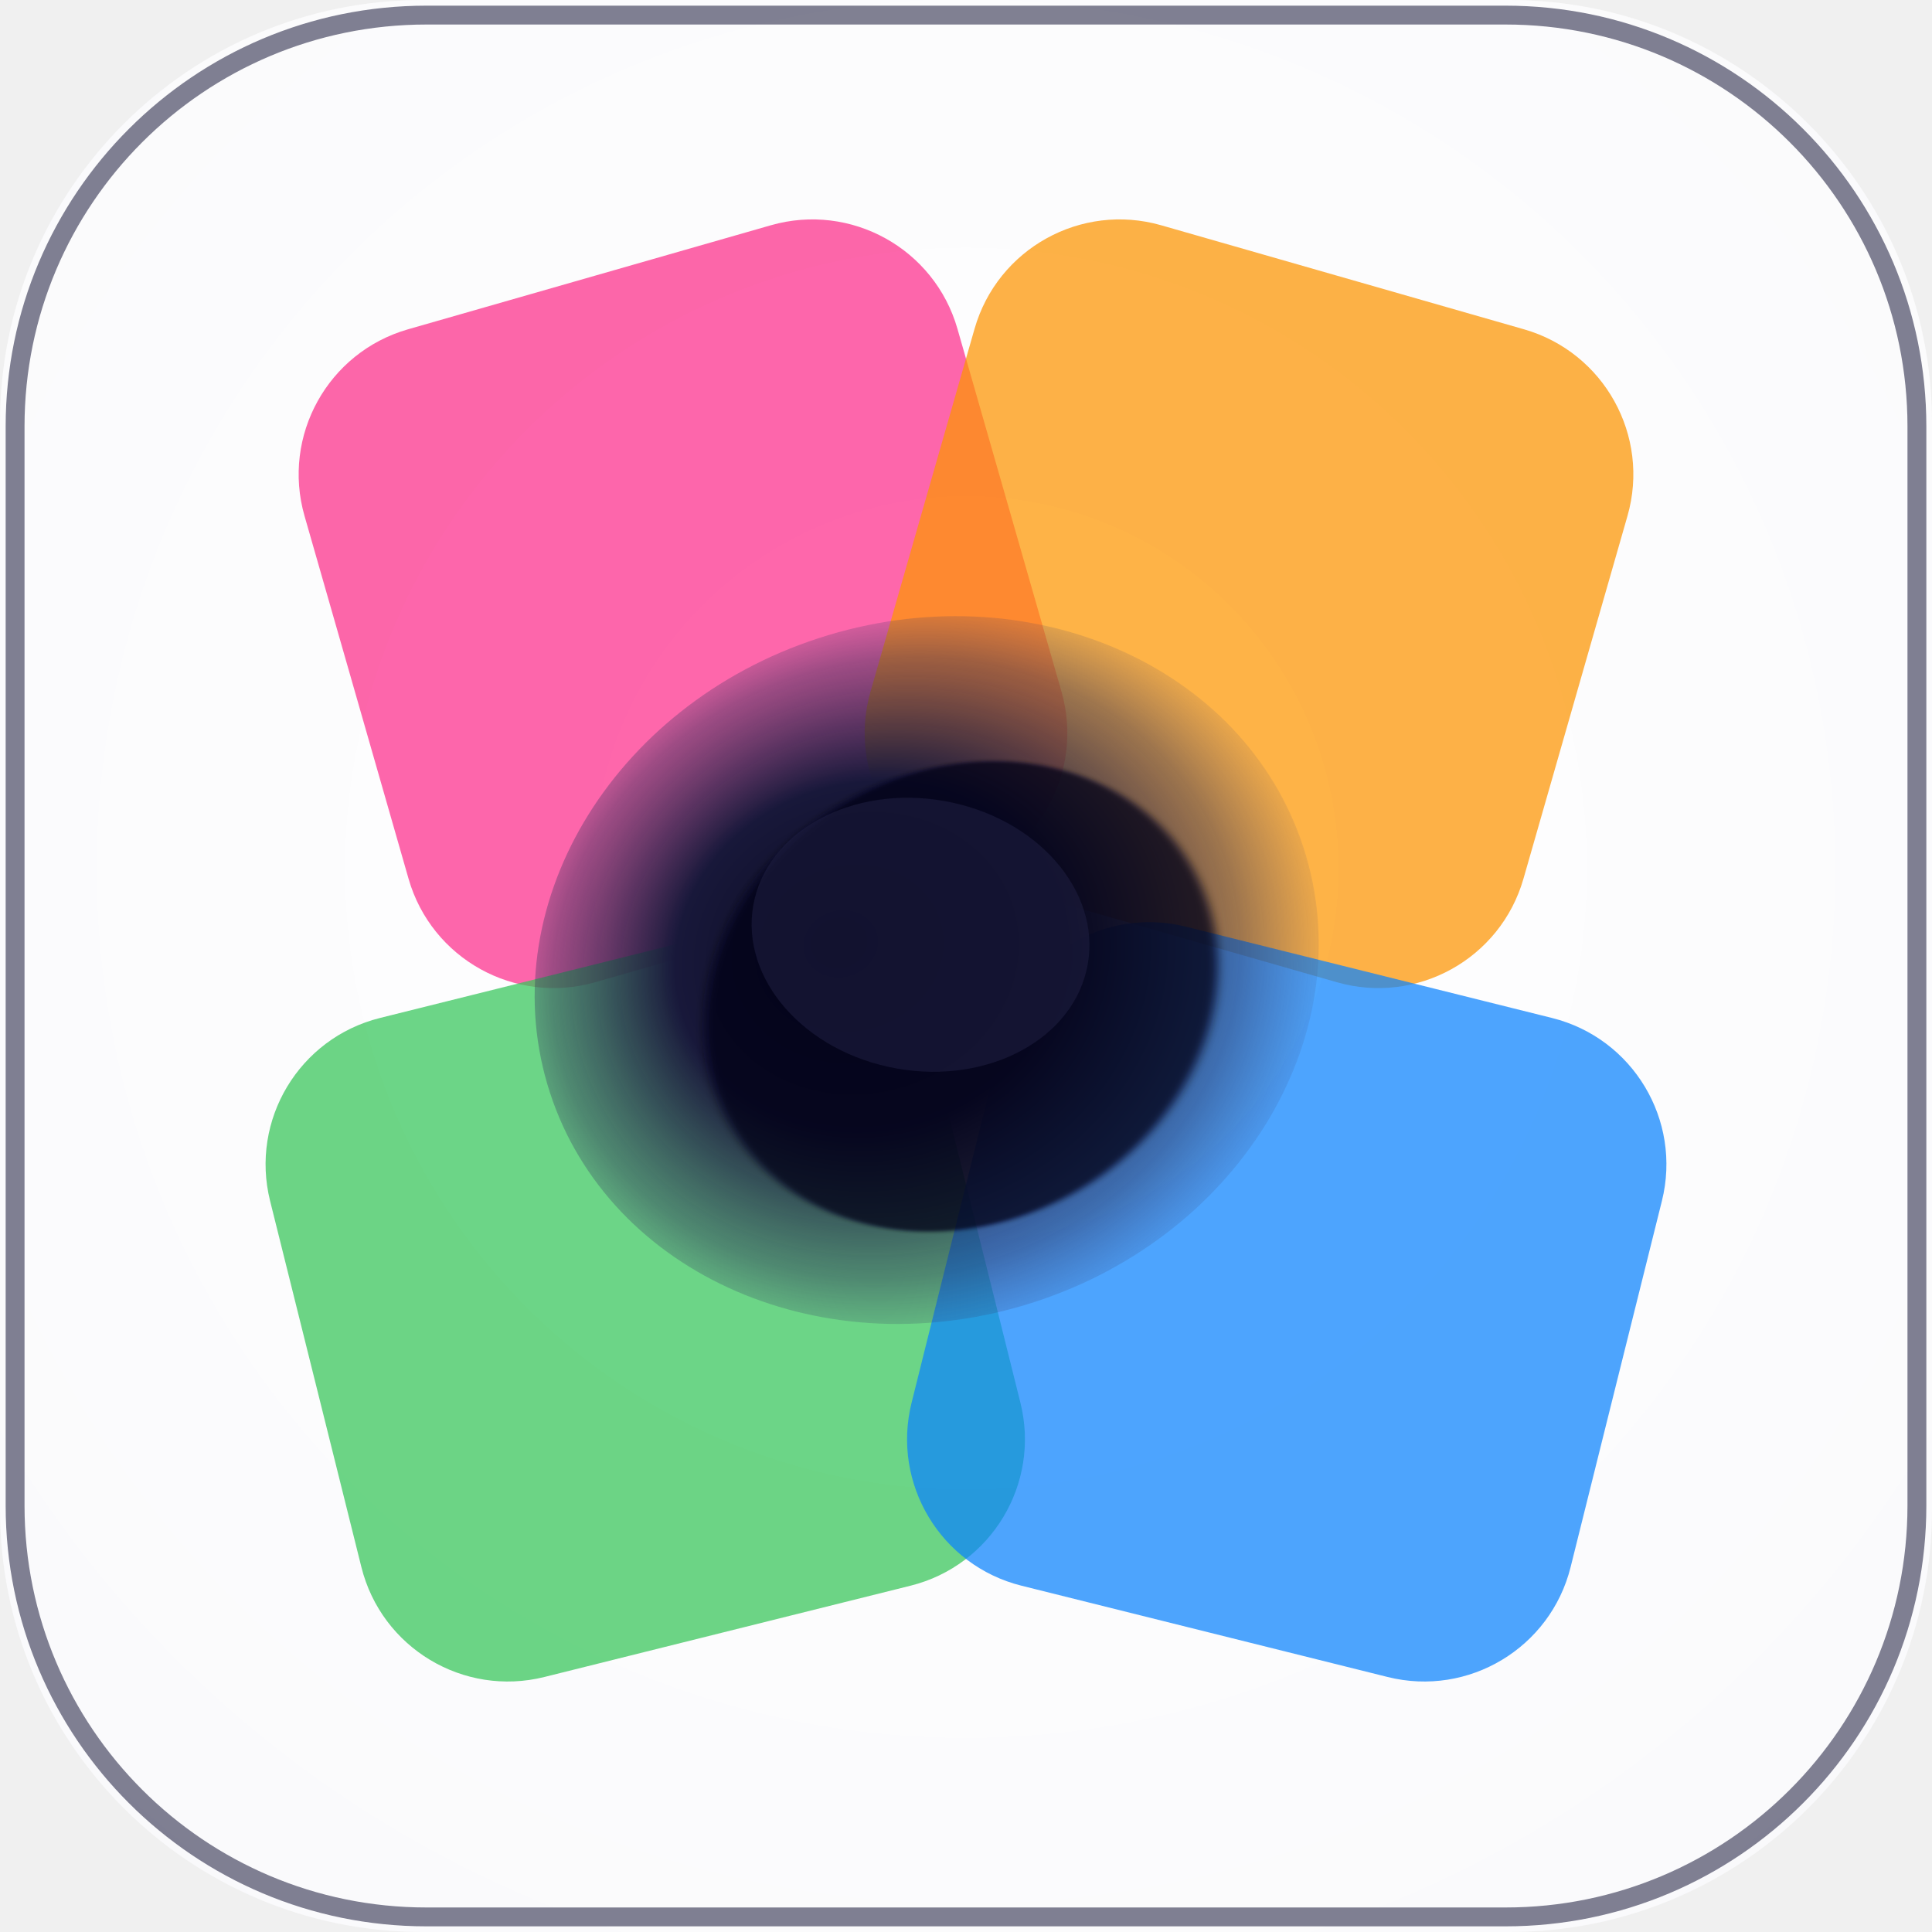
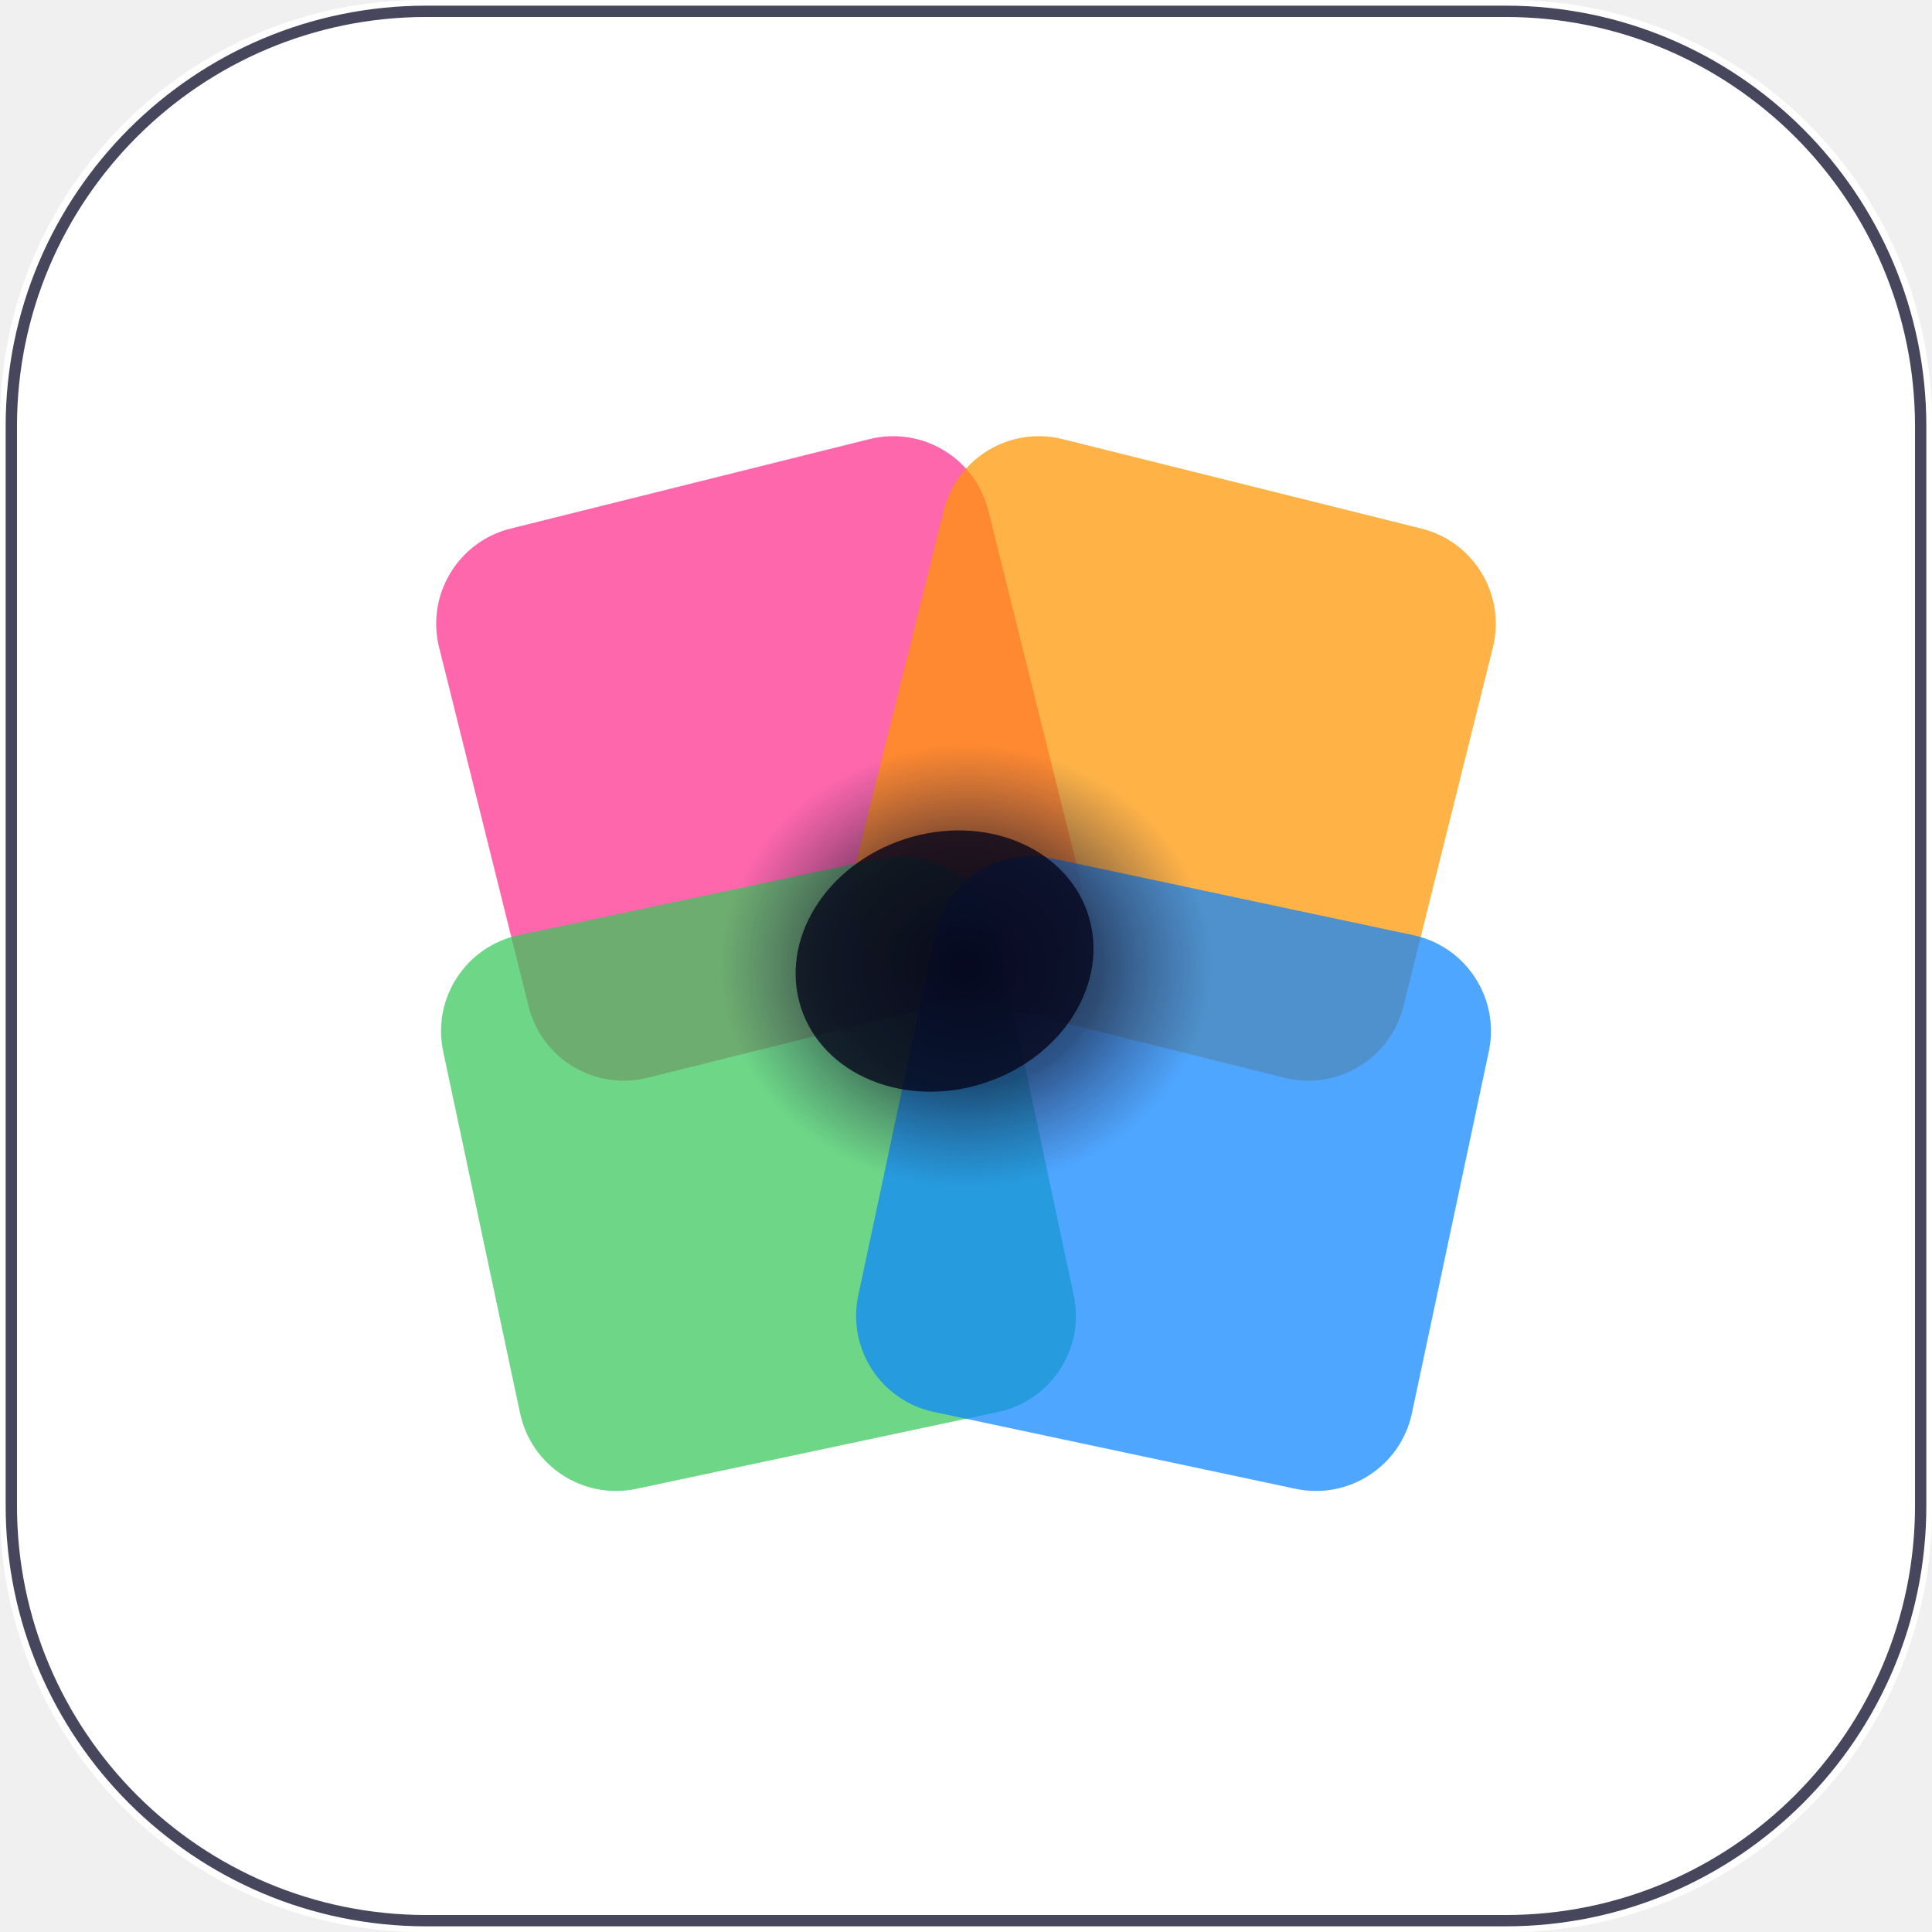
<svg xmlns="http://www.w3.org/2000/svg" viewBox="0 0 1024 1024" width="1024" height="1024">
  <defs>
-     <radialGradient id="bg" cx="50%" cy="45%" r="75%">
-       <stop offset="0%" stop-color="#FFFFFF" />
-       <stop offset="85%" stop-color="#FAFAFC" />
-       <stop offset="100%" stop-color="#EDEDF2" />
+     <radialGradient id="blob" cx="50%" cy="50%" r="50%">
+       <stop offset="0%" stop-color="#070718" stop-opacity="0.85" />
+       <stop offset="55%" stop-color="#13132C" stop-opacity="0.55" />
+       <stop offset="100%" stop-color="#2A2A50" stop-opacity="0" />
    </radialGradient>
-     <radialGradient id="blob" cx="48%" cy="50%" r="55%" fx="40%" fy="42%">
-       <stop offset="0%" stop-color="#0B0B22" />
-       <stop offset="45%" stop-color="#18183A" />
-       <stop offset="80%" stop-color="#2B2B55" stop-opacity="0.45" />
-       <stop offset="100%" stop-color="#3F3F70" stop-opacity="0" />
-     </radialGradient>
-     <filter id="soft" x="-10%" y="-10%" width="120%" height="120%">
-       <feGaussianBlur stdDeviation="2" />
-     </filter>
  </defs>
-   <rect width="1024" height="1024" rx="224" ry="224" fill="url(#bg)" />
-   <rect x="8" y="8" width="1008" height="1008" rx="218" ry="218" fill="none" stroke="#1A1A3A" stroke-opacity="0.55" stroke-width="10" />
-   <g transform="translate(512 520)" style="mix-blend-mode:multiply">
-     <g transform="translate(-150 -200) rotate(-16)">
-       <rect x="-180" y="-180" width="360" height="360" rx="80" ry="80" fill="#FF2D8A" opacity="0.72" />
+   <rect width="1024" height="1024" rx="224" ry="224" fill="#FFFFFF" />
+   <rect x="6" y="6" width="1012" height="1012" rx="220" ry="220" fill="none" stroke="#13132E" stroke-opacity="0.78" stroke-width="6" />
+   <g transform="translate(512 512)" style="mix-blend-mode:multiply">
+     <g transform="translate(-110 -110) rotate(-14)">
+       <rect x="-150" y="-150" width="300" height="300" rx="52" ry="52" fill="#FF2D8C" opacity="0.72" />
    </g>
-     <g transform="translate(150 -200) rotate(16)">
-       <rect x="-180" y="-180" width="360" height="360" rx="80" ry="80" fill="#FF9500" opacity="0.72" />
+     <g transform="translate(110 -110) rotate(14)">
+       <rect x="-150" y="-150" width="300" height="300" rx="52" ry="52" fill="#FF9500" opacity="0.72" />
    </g>
-     <g transform="translate(-170 170) rotate(-14)">
-       <rect x="-180" y="-180" width="360" height="360" rx="80" ry="80" fill="#34C759" opacity="0.72" />
+     <g transform="translate(-110 110) rotate(-12)">
+       <rect x="-150" y="-150" width="300" height="300" rx="52" ry="52" fill="#34C759" opacity="0.72" />
    </g>
-     <g transform="translate(170 170) rotate(14)">
-       <rect x="-180" y="-180" width="360" height="360" rx="80" ry="80" fill="#0A84FF" opacity="0.72" />
+     <g transform="translate(110 110) rotate(12)">
+       <rect x="-150" y="-150" width="300" height="300" rx="52" ry="52" fill="#0A84FF" opacity="0.72" />
    </g>
  </g>
-   <g transform="translate(512 520)">
-     <ellipse cx="-18" cy="-12" rx="210" ry="185" fill="url(#blob)" transform="rotate(-18)" />
-     <ellipse cx="-6" cy="6" rx="140" ry="120" fill="#050512" opacity="0.75" transform="rotate(-28)" filter="url(#soft)" />
-     <ellipse cx="-28" cy="-20" rx="90" ry="72" fill="#1F1F42" opacity="0.55" transform="rotate(10)" />
+   <g transform="translate(512 512)">
+     <ellipse cx="0" cy="0" rx="130" ry="118" fill="url(#blob)" />
+     <ellipse cx="-10" cy="-6" rx="80" ry="68" fill="#04041A" opacity="0.78" transform="rotate(-18)" />
  </g>
</svg>
